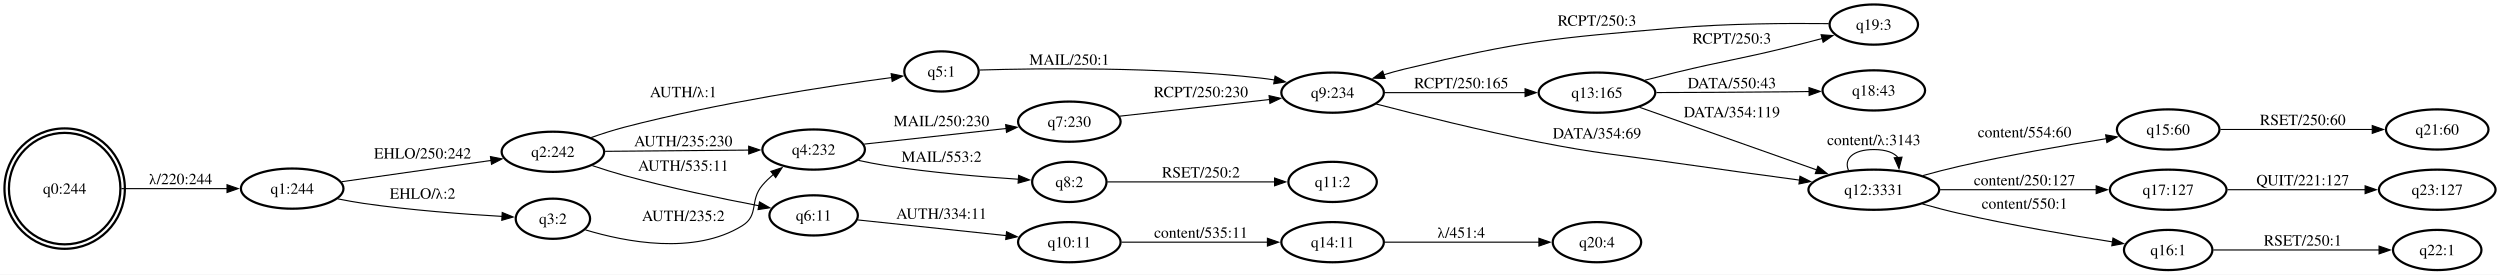
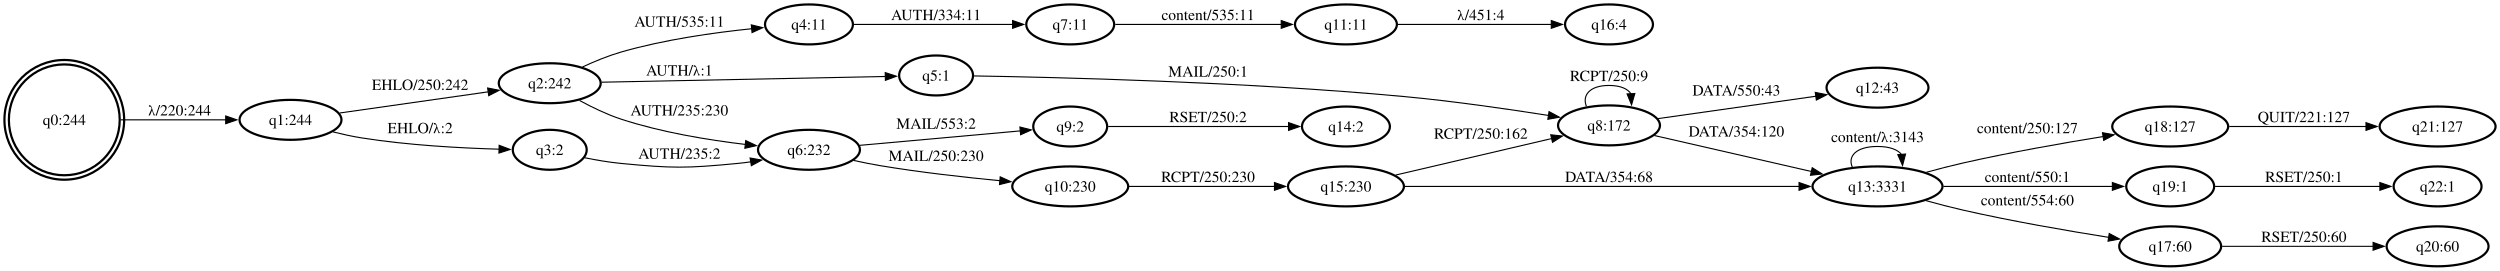
- <svg xmlns="http://www.w3.org/2000/svg" width="2240pt" height="246pt" viewBox="0.00 0.00 2240.36 246.00">
-   <g id="graph0" class="graph" transform="scale(1 1) rotate(0) translate(4 242)">
-     <polygon fill="white" stroke="none" points="-4,4 -4,-242 2236.36,-242 2236.36,4 -4,4" />
+ <svg xmlns="http://www.w3.org/2000/svg" width="2253pt" height="244pt" viewBox="0.00 0.00 2253.26 244.00">
+   <g id="graph0" class="graph" transform="scale(1 1) rotate(0) translate(4 240)">
+     <polygon fill="white" stroke="none" points="-4,4 -4,-240 2249.26,-240 2249.26,4 -4,4" />
    <g id="node1" class="node">
-       <ellipse fill="none" stroke="black" stroke-width="2" cx="954.27" cy="-79" rx="33.32" ry="18" />
-       <text text-anchor="middle" x="954.27" y="-74.33" font-family="Times,serif" font-size="14.00">q8:2</text>
+       <ellipse fill="none" stroke="black" stroke-width="2" cx="1688.2" cy="-72" rx="58.57" ry="18" />
+       <text text-anchor="middle" x="1688.2" y="-67.33" font-family="Times,serif" font-size="14.00">q13:3331</text>
+     </g>
+     <g id="edge1" class="edge">
+       <path fill="none" stroke="black" d="M1665.5,-89.41C1661.2,-99.09 1668.8,-108 1688.2,-108 1699.4,-108 1706.6,-105.02 1710,-100.64" />
+       <polygon fill="black" stroke="black" points="1713.47,-101.17 1710.78,-90.92 1706.49,-100.61 1713.47,-101.17" />
+       <text text-anchor="middle" x="1688.2" y="-111.95" font-family="Times,serif" font-size="14.00">content/λ:3143</text>
    </g>
    <g id="node2" class="node">
-       <ellipse fill="none" stroke="black" stroke-width="2" cx="1190.2" cy="-79" rx="39.63" ry="18" />
-       <text text-anchor="middle" x="1190.2" y="-74.33" font-family="Times,serif" font-size="14.00">q11:2</text>
-     </g>
-     <g id="edge1" class="edge">
-       <path fill="none" stroke="black" d="M988.29,-79C1027.3,-79 1092.7,-79 1138.3,-79" />
-       <polygon fill="black" stroke="black" points="1138.19,-82.5 1148.19,-79 1138.19,-75.5 1138.19,-82.5" />
-       <text text-anchor="middle" x="1072.2" y="-82.95" font-family="Times,serif" font-size="14.00">RSET/250:2</text>
+       <ellipse fill="none" stroke="black" stroke-width="2" cx="1952" cy="-126" rx="52.26" ry="18" />
+       <text text-anchor="middle" x="1952" y="-121.33" font-family="Times,serif" font-size="14.00">q18:127</text>
+     </g>
+     <g id="edge2" class="edge">
+       <path fill="none" stroke="black" d="M1732.2,-84.71C1742.8,-87.63 1754.1,-90.59 1764.8,-93 1807,-102.58 1855.1,-111.05 1891.9,-117.01" />
+       <polygon fill="black" stroke="black" points="1890.98,-120.41 1901.4,-118.53 1892.08,-113.49 1890.98,-120.41" />
+       <text text-anchor="middle" x="1823.3" y="-119.95" font-family="Times,serif" font-size="14.00">content/250:127</text>
    </g>
    <g id="node3" class="node">
-       <ellipse fill="none" stroke="black" stroke-width="2" cx="725.13" cy="-108" rx="45.95" ry="18" />
-       <text text-anchor="middle" x="725.13" y="-103.33" font-family="Times,serif" font-size="14.00">q4:232</text>
-     </g>
-     <g id="edge2" class="edge">
-       <path fill="none" stroke="black" d="M765.26,-98.3C773.11,-96.59 781.33,-94.97 789.08,-93.75 829.41,-87.4 875.79,-83.55 908.95,-81.38" />
-       <polygon fill="black" stroke="black" points="908.82,-84.9 918.58,-80.78 908.38,-77.91 908.82,-84.9" />
-       <text text-anchor="middle" x="839.7" y="-96.95" font-family="Times,serif" font-size="14.00">MAIL/553:2</text>
+       <ellipse fill="none" stroke="black" stroke-width="2" cx="1952" cy="-72" rx="39.63" ry="18" />
+       <text text-anchor="middle" x="1952" y="-67.33" font-family="Times,serif" font-size="14.00">q19:1</text>
+     </g>
+     <g id="edge3" class="edge">
+       <path fill="none" stroke="black" d="M1747.6,-72C1793.3,-72 1856.2,-72 1899.9,-72" />
+       <polygon fill="black" stroke="black" points="1899.89,-75.5 1909.89,-72 1899.89,-68.5 1899.89,-75.5" />
+       <text text-anchor="middle" x="1823.3" y="-75.95" font-family="Times,serif" font-size="14.00">content/550:1</text>
    </g>
    <g id="node4" class="node">
-       <ellipse fill="none" stroke="black" stroke-width="2" cx="954.27" cy="-133" rx="45.95" ry="18" />
-       <text text-anchor="middle" x="954.27" y="-128.32" font-family="Times,serif" font-size="14.00">q7:230</text>
-     </g>
-     <g id="edge3" class="edge">
-       <path fill="none" stroke="black" d="M770.46,-112.88C806.89,-116.89 858.69,-122.59 897.85,-126.9" />
-       <polygon fill="black" stroke="black" points="897.22,-130.35 907.54,-127.96 897.99,-123.39 897.22,-130.35" />
-       <text text-anchor="middle" x="839.7" y="-128.94" font-family="Times,serif" font-size="14.00">MAIL/250:230</text>
+       <ellipse fill="none" stroke="black" stroke-width="2" cx="1952" cy="-18" rx="45.95" ry="18" />
+       <text text-anchor="middle" x="1952" y="-13.32" font-family="Times,serif" font-size="14.00">q17:60</text>
+     </g>
+     <g id="edge4" class="edge">
+       <path fill="none" stroke="black" d="M1731.8,-59.23C1742.5,-56.23 1754,-53.2 1764.8,-50.75 1808.9,-40.7 1859.4,-31.98 1896.7,-26.07" />
+       <polygon fill="black" stroke="black" points="1897.06,-29.56 1906.4,-24.57 1895.98,-22.64 1897.06,-29.56" />
+       <text text-anchor="middle" x="1823.3" y="-54.95" font-family="Times,serif" font-size="14.00">content/554:60</text>
    </g>
    <g id="node5" class="node">
-       <ellipse fill="none" stroke="black" stroke-width="2" cx="1190.2" cy="-159" rx="45.95" ry="18" />
-       <text text-anchor="middle" x="1190.2" y="-154.32" font-family="Times,serif" font-size="14.00">q9:234</text>
-     </g>
-     <g id="edge4" class="edge">
-       <path fill="none" stroke="black" d="M999.54,-137.92C1037.6,-142.15 1092.7,-148.27 1133.6,-152.83" />
-       <polygon fill="black" stroke="black" points="1133.27,-156.31 1143.6,-153.93 1134.04,-149.36 1133.27,-156.31" />
-       <text text-anchor="middle" x="1072.2" y="-154.94" font-family="Times,serif" font-size="14.00">RCPT/250:230</text>
+       <ellipse fill="none" stroke="black" stroke-width="2" cx="2193" cy="-126" rx="52.26" ry="18" />
+       <text text-anchor="middle" x="2193" y="-121.33" font-family="Times,serif" font-size="14.00">q21:127</text>
+     </g>
+     <g id="edge5" class="edge">
+       <path fill="none" stroke="black" d="M2005.2,-126C2041.6,-126 2090.3,-126 2128.9,-126" />
+       <polygon fill="black" stroke="black" points="2128.49,-129.5 2138.49,-126 2128.49,-122.5 2128.49,-129.5" />
+       <text text-anchor="middle" x="2072.5" y="-129.94" font-family="Times,serif" font-size="14.00">QUIT/221:127</text>
    </g>
    <g id="node6" class="node">
-       <ellipse fill="none" stroke="black" stroke-width="2" cx="1427.1" cy="-159" rx="52.26" ry="18" />
-       <text text-anchor="middle" x="1427.1" y="-154.32" font-family="Times,serif" font-size="14.00">q13:165</text>
-     </g>
-     <g id="edge5" class="edge">
-       <path fill="none" stroke="black" d="M1237,-159C1272.9,-159 1323.1,-159 1362.8,-159" />
-       <polygon fill="black" stroke="black" points="1362.69,-162.5 1372.69,-159 1362.69,-155.5 1362.69,-162.5" />
-       <text text-anchor="middle" x="1305.5" y="-162.94" font-family="Times,serif" font-size="14.00">RCPT/250:165</text>
+       <ellipse fill="none" stroke="black" stroke-width="2" cx="2193" cy="-72" rx="39.63" ry="18" />
+       <text text-anchor="middle" x="2193" y="-67.33" font-family="Times,serif" font-size="14.00">q22:1</text>
+     </g>
+     <g id="edge6" class="edge">
+       <path fill="none" stroke="black" d="M1992.5,-72C2033.1,-72 2096.7,-72 2141.1,-72" />
+       <polygon fill="black" stroke="black" points="2140.99,-75.5 2150.99,-72 2140.99,-68.5 2140.99,-75.5" />
+       <text text-anchor="middle" x="2072.5" y="-75.95" font-family="Times,serif" font-size="14.00">RSET/250:1</text>
    </g>
    <g id="node7" class="node">
-       <ellipse fill="none" stroke="black" stroke-width="2" cx="1675.2" cy="-72" rx="58.57" ry="18" />
-       <text text-anchor="middle" x="1675.2" y="-67.33" font-family="Times,serif" font-size="14.00">q12:3331</text>
-     </g>
-     <g id="edge6" class="edge">
-       <path fill="none" stroke="black" d="M1229.3,-148.81C1266.3,-139.17 1324.2,-124.72 1374.9,-114.75 1428.9,-104.12 1442.9,-103.87 1497.4,-96 1534.3,-90.67 1575.6,-85.05 1609,-80.58" />
-       <polygon fill="black" stroke="black" points="1609.05,-84.11 1618.5,-79.32 1608.12,-77.17 1609.05,-84.11" />
-       <text text-anchor="middle" x="1427.1" y="-117.95" font-family="Times,serif" font-size="14.00">DATA/354:69</text>
+       <ellipse fill="none" stroke="black" stroke-width="2" cx="2193" cy="-18" rx="45.95" ry="18" />
+       <text text-anchor="middle" x="2193" y="-13.32" font-family="Times,serif" font-size="14.00">q20:60</text>
+     </g>
+     <g id="edge7" class="edge">
+       <path fill="none" stroke="black" d="M1998.8,-18C2037.6,-18 2093.4,-18 2135,-18" />
+       <polygon fill="black" stroke="black" points="2134.89,-21.5 2144.89,-18 2134.89,-14.5 2134.89,-21.5" />
+       <text text-anchor="middle" x="2072.5" y="-21.95" font-family="Times,serif" font-size="14.00">RSET/250:60</text>
+     </g>
+     <g id="node8" class="node">
+       <ellipse fill="none" stroke="black" stroke-width="2" cx="839.7" cy="-172" rx="33.32" ry="18" />
+       <text text-anchor="middle" x="839.7" y="-167.32" font-family="Times,serif" font-size="14.00">q5:1</text>
+     </g>
+     <g id="node9" class="node">
+       <ellipse fill="none" stroke="black" stroke-width="2" cx="1446.2" cy="-127" rx="45.95" ry="18" />
+       <text text-anchor="middle" x="1446.2" y="-122.33" font-family="Times,serif" font-size="14.00">q8:172</text>
+     </g>
+     <g id="edge8" class="edge">
+       <path fill="none" stroke="black" d="M873.77,-171.58C944.85,-170.43 1117.4,-166.4 1261.4,-153 1305.6,-148.88 1355.5,-141.67 1392.1,-135.88" />
+       <polygon fill="black" stroke="black" points="1392.18,-139.41 1401.5,-134.38 1391.08,-132.5 1392.18,-139.41" />
+       <text text-anchor="middle" x="1084.8" y="-170.94" font-family="Times,serif" font-size="14.00">MAIL/250:1</text>
+     </g>
+     <g id="edge9" class="edge">
+       <path fill="none" stroke="black" d="M1487.1,-117.86C1525.7,-109 1584.7,-95.48 1628.7,-85.41" />
+       <polygon fill="black" stroke="black" points="1629.36,-88.85 1638.32,-83.21 1627.79,-82.03 1629.36,-88.85" />
+       <text text-anchor="middle" x="1561" y="-116.95" font-family="Times,serif" font-size="14.00">DATA/354:120</text>
+     </g>
+     <g id="edge10" class="edge">
+       <path fill="none" stroke="black" d="M1425.9,-144.04C1421.8,-153.86 1428.5,-163 1446.2,-163 1456.5,-163 1463.1,-159.94 1466,-155.47" />
+       <polygon fill="black" stroke="black" points="1469.49,-155.72 1466.52,-145.55 1462.5,-155.35 1469.49,-155.72" />
+       <text text-anchor="middle" x="1446.2" y="-166.94" font-family="Times,serif" font-size="14.00">RCPT/250:9</text>
+     </g>
+     <g id="node10" class="node">
+       <ellipse fill="none" stroke="black" stroke-width="2" cx="1688.2" cy="-161" rx="45.95" ry="18" />
+       <text text-anchor="middle" x="1688.2" y="-156.32" font-family="Times,serif" font-size="14.00">q12:43</text>
+     </g>
+     <g id="edge11" class="edge">
+       <path fill="none" stroke="black" d="M1490.4,-133.12C1530.3,-138.77 1589.7,-147.19 1632.8,-153.3" />
+       <polygon fill="black" stroke="black" points="1632.11,-156.74 1642.5,-154.66 1633.08,-149.81 1632.11,-156.74" />
+       <text text-anchor="middle" x="1561" y="-153.94" font-family="Times,serif" font-size="14.00">DATA/550:43</text>
+     </g>
+     <g id="node11" class="node">
+       <ellipse fill="none" stroke="black" stroke-width="2" cx="1209.1" cy="-72" rx="52.26" ry="18" />
+       <text text-anchor="middle" x="1209.1" y="-67.33" font-family="Times,serif" font-size="14.00">q15:230</text>
+     </g>
+     <g id="edge12" class="edge">
+       <path fill="none" stroke="black" d="M1262.1,-72C1348.3,-72 1520.9,-72 1617.6,-72" />
+       <polygon fill="black" stroke="black" points="1617.49,-75.5 1627.49,-72 1617.49,-68.5 1617.49,-75.5" />
+       <text text-anchor="middle" x="1446.2" y="-75.95" font-family="Times,serif" font-size="14.00">DATA/354:68</text>
+     </g>
+     <g id="edge13" class="edge">
+       <path fill="none" stroke="black" d="M1253.8,-82.22C1293.7,-91.55 1352.7,-105.35 1394.6,-115.16" />
+       <polygon fill="black" stroke="black" points="1393.69,-118.54 1404.23,-117.41 1395.28,-111.73 1393.69,-118.54" />
+       <text text-anchor="middle" x="1330.7" y="-114.95" font-family="Times,serif" font-size="14.00">RCPT/250:162</text>
+     </g>
+     <g id="node12" class="node">
+       <ellipse fill="none" stroke="black" stroke-width="2" cx="53.95" cy="-132" rx="49.95" ry="49.95" />
+       <ellipse fill="none" stroke="black" stroke-width="2" cx="53.95" cy="-132" rx="53.95" ry="53.95" />
+       <text text-anchor="middle" x="53.95" y="-127.33" font-family="Times,serif" font-size="14.00">q0:244</text>
+     </g>
+     <g id="node13" class="node">
+       <ellipse fill="none" stroke="black" stroke-width="2" cx="257.84" cy="-132" rx="45.95" ry="18" />
+       <text text-anchor="middle" x="257.84" y="-127.33" font-family="Times,serif" font-size="14.00">q1:244</text>
+     </g>
+     <g id="edge14" class="edge">
+       <path fill="none" stroke="black" d="M104.85,-132C133.64,-132 169.94,-132 199.84,-132" />
+       <polygon fill="black" stroke="black" points="199.45,-135.5 209.45,-132 199.45,-128.5 199.45,-135.5" />
+       <text text-anchor="middle" x="157.89" y="-135.94" font-family="Times,serif" font-size="14.00">λ/220:244</text>
+     </g>
+     <g id="node14" class="node">
+       <ellipse fill="none" stroke="black" stroke-width="2" cx="491.48" cy="-165" rx="45.95" ry="18" />
+       <text text-anchor="middle" x="491.48" y="-160.32" font-family="Times,serif" font-size="14.00">q2:242</text>
+     </g>
+     <g id="edge15" class="edge">
+       <path fill="none" stroke="black" d="M302.14,-138.17C340,-143.56 395.17,-151.42 436.02,-157.24" />
+       <polygon fill="black" stroke="black" points="435.51,-160.7 445.9,-158.65 436.49,-153.77 435.51,-160.7" />
+       <text text-anchor="middle" x="374.66" y="-158.94" font-family="Times,serif" font-size="14.00">EHLO/250:242</text>
+     </g>
+     <g id="node15" class="node">
+       <ellipse fill="none" stroke="black" stroke-width="2" cx="491.48" cy="-105" rx="33.32" ry="18" />
+       <text text-anchor="middle" x="491.48" y="-100.33" font-family="Times,serif" font-size="14.00">q3:2</text>
+     </g>
+     <g id="edge16" class="edge">
+       <path fill="none" stroke="black" d="M296.21,-121.12C304.56,-119.03 313.43,-117.08 321.79,-115.75 363.53,-109.09 411.69,-106.52 445.85,-105.55" />
+       <polygon fill="black" stroke="black" points="445.88,-109.05 455.8,-105.31 445.71,-102.05 445.88,-109.05" />
+       <text text-anchor="middle" x="374.66" y="-119.95" font-family="Times,serif" font-size="14.00">EHLO/λ:2</text>
+     </g>
+     <g id="edge17" class="edge">
+       <path fill="none" stroke="black" d="M538.1,-165.92C604.79,-167.27 728.13,-169.76 794.18,-171.1" />
+       <polygon fill="black" stroke="black" points="793.86,-174.59 803.93,-171.3 794,-167.6 793.86,-174.59" />
+       <text text-anchor="middle" x="608.31" y="-171.94" font-family="Times,serif" font-size="14.00">AUTH/λ:1</text>
+     </g>
+     <g id="node16" class="node">
+       <ellipse fill="none" stroke="black" stroke-width="2" cx="725.13" cy="-105" rx="45.95" ry="18" />
+       <text text-anchor="middle" x="725.13" y="-100.33" font-family="Times,serif" font-size="14.00">q6:232</text>
+     </g>
+     <g id="edge18" class="edge">
+       <path fill="none" stroke="black" d="M518.34,-149.45C529.42,-143.41 542.72,-136.94 555.43,-132.75 591.87,-120.75 634.52,-113.79 667.82,-109.84" />
+       <polygon fill="black" stroke="black" points="668.13,-113.33 677.68,-108.74 667.35,-106.37 668.13,-113.33" />
+       <text text-anchor="middle" x="608.31" y="-135.94" font-family="Times,serif" font-size="14.00">AUTH/235:230</text>
+     </g>
+     <g id="node17" class="node">
+       <ellipse fill="none" stroke="black" stroke-width="2" cx="725.13" cy="-218" rx="39.63" ry="18" />
+       <text text-anchor="middle" x="725.13" y="-213.32" font-family="Times,serif" font-size="14.00">q4:11</text>
    </g>
    <g id="edge19" class="edge">
-       <path fill="none" stroke="black" d="M1465.2,-145.88C1507.6,-130.91 1577.1,-106.34 1624.2,-89.69" />
-       <polygon fill="black" stroke="black" points="1625.11,-93.08 1633.37,-86.45 1622.78,-86.48 1625.11,-93.08" />
-       <text text-anchor="middle" x="1548" y="-136.94" font-family="Times,serif" font-size="14.00">DATA/354:119</text>
-     </g>
-     <g id="node17" class="node">
-       <ellipse fill="none" stroke="black" stroke-width="2" cx="1675.2" cy="-161" rx="45.95" ry="18" />
-       <text text-anchor="middle" x="1675.2" y="-156.32" font-family="Times,serif" font-size="14.00">q18:43</text>
-     </g>
-     <g id="edge17" class="edge">
-       <path fill="none" stroke="black" d="M1480.4,-159.07C1514.1,-159.15 1559,-159.33 1598.6,-159.75 1604.7,-159.81 1611,-159.89 1617.4,-159.99" />
-       <polygon fill="black" stroke="black" points="1617.13,-163.49 1627.19,-160.14 1617.24,-156.49 1617.13,-163.49" />
-       <text text-anchor="middle" x="1548" y="-162.94" font-family="Times,serif" font-size="14.00">DATA/550:43</text>
+       <path fill="none" stroke="black" d="M521.01,-179.66C531.59,-184.56 543.83,-189.63 555.43,-193 594.39,-204.32 639.96,-210.68 673.92,-214.16" />
+       <polygon fill="black" stroke="black" points="673.16,-217.6 683.45,-215.08 673.83,-210.64 673.16,-217.6" />
+       <text text-anchor="middle" x="608.31" y="-215.94" font-family="Times,serif" font-size="14.00">AUTH/535:11</text>
+     </g>
+     <g id="edge20" class="edge">
+       <path fill="none" stroke="black" d="M523.05,-97.83C533.28,-95.75 544.79,-93.78 555.43,-92.75 602.21,-88.24 614.4,-88.24 661.18,-92.75 665.01,-93.12 668.95,-93.61 672.91,-94.19" />
+       <polygon fill="black" stroke="black" points="672.07,-97.6 682.51,-95.75 673.2,-90.69 672.07,-97.6" />
+       <text text-anchor="middle" x="608.31" y="-96.95" font-family="Times,serif" font-size="14.00">AUTH/235:2</text>
    </g>
    <g id="node18" class="node">
-       <ellipse fill="none" stroke="black" stroke-width="2" cx="1675.2" cy="-220" rx="39.63" ry="18" />
-       <text text-anchor="middle" x="1675.2" y="-215.32" font-family="Times,serif" font-size="14.00">q19:3</text>
-     </g>
-     <g id="edge18" class="edge">
-       <path fill="none" stroke="black" d="M1470.2,-170.17C1479.1,-172.48 1488.6,-174.86 1497.4,-177 1542.2,-187.86 1553.8,-188.72 1598.6,-199.75 1608.5,-202.18 1619.1,-204.92 1629.1,-207.58" />
-       <polygon fill="black" stroke="black" points="1627.97,-210.9 1638.54,-210.13 1629.8,-204.14 1627.97,-210.9" />
-       <text text-anchor="middle" x="1548" y="-202.94" font-family="Times,serif" font-size="14.00">RCPT/250:3</text>
+       <ellipse fill="none" stroke="black" stroke-width="2" cx="960.59" cy="-72" rx="52.26" ry="18" />
+       <text text-anchor="middle" x="960.59" y="-67.33" font-family="Times,serif" font-size="14.00">q10:230</text>
+     </g>
+     <g id="edge21" class="edge">
+       <path fill="none" stroke="black" d="M765.28,-95.42C773.13,-93.7 781.34,-92.05 789.08,-90.75 824.81,-84.76 865.09,-80.23 897.52,-77.12" />
+       <polygon fill="black" stroke="black" points="897.5,-80.64 907.13,-76.22 896.85,-73.67 897.5,-80.64" />
+       <text text-anchor="middle" x="839.7" y="-94.95" font-family="Times,serif" font-size="14.00">MAIL/250:230</text>
+     </g>
+     <g id="node19" class="node">
+       <ellipse fill="none" stroke="black" stroke-width="2" cx="960.59" cy="-126" rx="33.32" ry="18" />
+       <text text-anchor="middle" x="960.59" y="-121.33" font-family="Times,serif" font-size="14.00">q9:2</text>
    </g>
    <g id="edge22" class="edge">
-       <path fill="none" stroke="black" d="M1652.5,-89.41C1648.3,-99.09 1655.8,-108 1675.2,-108 1686.4,-108 1693.7,-105.02 1697,-100.64" />
-       <polygon fill="black" stroke="black" points="1700.47,-101.17 1697.78,-90.92 1693.49,-100.61 1700.47,-101.17" />
-       <text text-anchor="middle" x="1675.2" y="-111.95" font-family="Times,serif" font-size="14.00">content/λ:3143</text>
-     </g>
-     <g id="node8" class="node">
-       <ellipse fill="none" stroke="black" stroke-width="2" cx="1939" cy="-126" rx="45.95" ry="18" />
-       <text text-anchor="middle" x="1939" y="-121.33" font-family="Times,serif" font-size="14.00">q15:60</text>
-     </g>
-     <g id="edge21" class="edge">
-       <path fill="none" stroke="black" d="M1719.2,-84.71C1729.8,-87.63 1741.2,-90.59 1751.8,-93 1795.9,-103.01 1846.5,-111.81 1883.8,-117.79" />
-       <polygon fill="black" stroke="black" points="1882.98,-121.2 1893.4,-119.32 1884.08,-114.29 1882.98,-121.2" />
-       <text text-anchor="middle" x="1810.3" y="-118.95" font-family="Times,serif" font-size="14.00">content/554:60</text>
-     </g>
-     <g id="node19" class="node">
-       <ellipse fill="none" stroke="black" stroke-width="2" cx="1939" cy="-72" rx="52.26" ry="18" />
-       <text text-anchor="middle" x="1939" y="-67.33" font-family="Times,serif" font-size="14.00">q17:127</text>
+       <path fill="none" stroke="black" d="M770.87,-109.02C812.53,-112.77 874.27,-118.33 915.66,-122.05" />
+       <polygon fill="black" stroke="black" points="915.25,-125.53 925.52,-122.93 915.87,-118.56 915.25,-125.53" />
+       <text text-anchor="middle" x="839.7" y="-123.95" font-family="Times,serif" font-size="14.00">MAIL/553:2</text>
+     </g>
+     <g id="node20" class="node">
+       <ellipse fill="none" stroke="black" stroke-width="2" cx="960.59" cy="-218" rx="39.63" ry="18" />
+       <text text-anchor="middle" x="960.59" y="-213.32" font-family="Times,serif" font-size="14.00">q7:11</text>
    </g>
    <g id="edge23" class="edge">
-       <path fill="none" stroke="black" d="M1734.6,-72C1776.2,-72 1832,-72 1874.6,-72" />
-       <polygon fill="black" stroke="black" points="1874.49,-75.5 1884.49,-72 1874.49,-68.5 1874.49,-75.5" />
-       <text text-anchor="middle" x="1810.3" y="-75.95" font-family="Times,serif" font-size="14.00">content/250:127</text>
-     </g>
-     <g id="node20" class="node">
-       <ellipse fill="none" stroke="black" stroke-width="2" cx="1939" cy="-18" rx="39.63" ry="18" />
-       <text text-anchor="middle" x="1939" y="-13.32" font-family="Times,serif" font-size="14.00">q16:1</text>
+       <path fill="none" stroke="black" d="M765.73,-218C805.17,-218 865.88,-218 908.84,-218" />
+       <polygon fill="black" stroke="black" points="908.67,-221.5 918.67,-218 908.67,-214.5 908.67,-221.5" />
+       <text text-anchor="middle" x="839.7" y="-221.94" font-family="Times,serif" font-size="14.00">AUTH/334:11</text>
    </g>
    <g id="edge24" class="edge">
-       <path fill="none" stroke="black" d="M1718.8,-59.23C1729.5,-56.23 1741,-53.2 1751.8,-50.75 1798.1,-40.2 1851.5,-31.13 1889.2,-25.22" />
-       <polygon fill="black" stroke="black" points="1889.55,-28.71 1898.9,-23.72 1888.49,-21.79 1889.55,-28.71" />
-       <text text-anchor="middle" x="1810.3" y="-54.95" font-family="Times,serif" font-size="14.00">content/550:1</text>
-     </g>
-     <g id="node9" class="node">
-       <ellipse fill="none" stroke="black" stroke-width="2" cx="2180.1" cy="-126" rx="45.95" ry="18" />
-       <text text-anchor="middle" x="2180.1" y="-121.33" font-family="Times,serif" font-size="14.00">q21:60</text>
-     </g>
-     <g id="edge7" class="edge">
-       <path fill="none" stroke="black" d="M1985.8,-126C2024.6,-126 2080.4,-126 2122.1,-126" />
-       <polygon fill="black" stroke="black" points="2121.89,-129.5 2131.89,-126 2121.89,-122.5 2121.89,-129.5" />
-       <text text-anchor="middle" x="2059.6" y="-129.94" font-family="Times,serif" font-size="14.00">RSET/250:60</text>
-     </g>
-     <g id="node10" class="node">
-       <ellipse fill="none" stroke="black" stroke-width="2" cx="257.84" cy="-73" rx="45.95" ry="18" />
-       <text text-anchor="middle" x="257.84" y="-68.33" font-family="Times,serif" font-size="14.00">q1:244</text>
-     </g>
-     <g id="node11" class="node">
-       <ellipse fill="none" stroke="black" stroke-width="2" cx="491.48" cy="-106" rx="45.95" ry="18" />
-       <text text-anchor="middle" x="491.48" y="-101.33" font-family="Times,serif" font-size="14.00">q2:242</text>
-     </g>
-     <g id="edge8" class="edge">
-       <path fill="none" stroke="black" d="M302.14,-79.17C340,-84.56 395.17,-92.42 436.02,-98.24" />
-       <polygon fill="black" stroke="black" points="435.51,-101.7 445.9,-99.65 436.49,-94.77 435.51,-101.7" />
-       <text text-anchor="middle" x="374.66" y="-99.95" font-family="Times,serif" font-size="14.00">EHLO/250:242</text>
-     </g>
-     <g id="node12" class="node">
-       <ellipse fill="none" stroke="black" stroke-width="2" cx="491.48" cy="-46" rx="33.32" ry="18" />
-       <text text-anchor="middle" x="491.48" y="-41.33" font-family="Times,serif" font-size="14.00">q3:2</text>
-     </g>
-     <g id="edge9" class="edge">
-       <path fill="none" stroke="black" d="M298.66,-63.83C306.31,-62.29 314.27,-60.84 321.79,-59.75 363.67,-53.66 411.82,-50.07 445.93,-48.1" />
-       <polygon fill="black" stroke="black" points="446.07,-51.59 455.86,-47.55 445.68,-44.6 446.07,-51.59" />
-       <text text-anchor="middle" x="374.66" y="-63.95" font-family="Times,serif" font-size="14.00">EHLO/λ:2</text>
-     </g>
-     <g id="edge10" class="edge">
-       <path fill="none" stroke="black" d="M538.25,-106.4C575.21,-106.71 627.42,-107.17 667.1,-107.51" />
-       <polygon fill="black" stroke="black" points="666.92,-111.01 676.95,-107.6 666.98,-104.01 666.92,-111.01" />
-       <text text-anchor="middle" x="608.31" y="-110.95" font-family="Times,serif" font-size="14.00">AUTH/235:230</text>
-     </g>
-     <g id="node13" class="node">
-       <ellipse fill="none" stroke="black" stroke-width="2" cx="725.13" cy="-49" rx="39.63" ry="18" />
-       <text text-anchor="middle" x="725.13" y="-44.33" font-family="Times,serif" font-size="14.00">q6:11</text>
-     </g>
-     <g id="edge11" class="edge">
-       <path fill="none" stroke="black" d="M526.89,-93.58C536.1,-90.47 546.09,-87.31 555.43,-84.75 595.77,-73.71 642.32,-64.07 676.29,-57.59" />
-       <polygon fill="black" stroke="black" points="676.63,-61.09 685.81,-55.8 675.34,-54.21 676.63,-61.09" />
-       <text text-anchor="middle" x="608.31" y="-88.95" font-family="Times,serif" font-size="14.00">AUTH/535:11</text>
-     </g>
-     <g id="node14" class="node">
-       <ellipse fill="none" stroke="black" stroke-width="2" cx="839.7" cy="-178" rx="33.32" ry="18" />
-       <text text-anchor="middle" x="839.7" y="-173.32" font-family="Times,serif" font-size="14.00">q5:1</text>
-     </g>
-     <g id="edge12" class="edge">
-       <path fill="none" stroke="black" d="M525.82,-118.78C535.3,-122.1 545.69,-125.45 555.43,-128 639.11,-149.85 739.21,-165.02 795.22,-172.55" />
-       <polygon fill="black" stroke="black" points="794.61,-176 804.98,-173.84 795.52,-169.06 794.61,-176" />
-       <text text-anchor="middle" x="608.31" y="-154.94" font-family="Times,serif" font-size="14.00">AUTH/λ:1</text>
-     </g>
-     <g id="edge13" class="edge">
-       <path fill="none" stroke="black" d="M520.6,-36.03C556.2,-25.28 618.09,-13.04 661.18,-39.75 676.47,-49.23 667.5,-62.32 679.18,-76 682.11,-79.43 685.47,-82.67 689.02,-85.69" />
-       <polygon fill="black" stroke="black" points="686.82,-88.42 696.87,-91.77 691.11,-82.88 686.82,-88.42" />
-       <text text-anchor="middle" x="608.31" y="-43.95" font-family="Times,serif" font-size="14.00">AUTH/235:2</text>
-     </g>
-     <g id="node15" class="node">
-       <ellipse fill="none" stroke="black" stroke-width="2" cx="954.27" cy="-25" rx="45.95" ry="18" />
-       <text text-anchor="middle" x="954.27" y="-20.32" font-family="Times,serif" font-size="14.00">q10:11</text>
-     </g>
-     <g id="edge14" class="edge">
-       <path fill="none" stroke="black" d="M764.66,-44.93C801.22,-41.07 856.56,-35.22 897.85,-30.86" />
-       <polygon fill="black" stroke="black" points="898.02,-34.36 907.59,-29.83 897.28,-27.4 898.02,-34.36" />
-       <text text-anchor="middle" x="839.7" y="-45.95" font-family="Times,serif" font-size="14.00">AUTH/334:11</text>
-     </g>
-     <g id="edge15" class="edge">
-       <path fill="none" stroke="black" d="M873.8,-179.26C927.14,-180.84 1035.3,-182.25 1126.2,-172 1130.1,-171.56 1134.1,-171 1138.1,-170.36" />
-       <polygon fill="black" stroke="black" points="1138.67,-173.81 1147.91,-168.62 1137.45,-166.92 1138.67,-173.81" />
-       <text text-anchor="middle" x="954.27" y="-183.94" font-family="Times,serif" font-size="14.00">MAIL/250:1</text>
-     </g>
-     <g id="node16" class="node">
-       <ellipse fill="none" stroke="black" stroke-width="2" cx="1190.2" cy="-25" rx="45.95" ry="18" />
-       <text text-anchor="middle" x="1190.2" y="-20.32" font-family="Times,serif" font-size="14.00">q14:11</text>
-     </g>
-     <g id="edge16" class="edge">
-       <path fill="none" stroke="black" d="M1001.2,-25C1038.6,-25 1091.6,-25 1131.8,-25" />
-       <polygon fill="black" stroke="black" points="1131.79,-28.5 1141.79,-25 1131.79,-21.5 1131.79,-28.5" />
-       <text text-anchor="middle" x="1072.2" y="-28.95" font-family="Times,serif" font-size="14.00">content/535:11</text>
+       <path fill="none" stroke="black" d="M1013.6,-72C1051.8,-72 1104.1,-72 1144.8,-72" />
+       <polygon fill="black" stroke="black" points="1144.69,-75.5 1154.69,-72 1144.69,-68.5 1144.69,-75.5" />
+       <text text-anchor="middle" x="1084.8" y="-75.95" font-family="Times,serif" font-size="14.00">RCPT/250:230</text>
    </g>
    <g id="node23" class="node">
-       <ellipse fill="none" stroke="black" stroke-width="2" cx="1427.1" cy="-25" rx="39.63" ry="18" />
-       <text text-anchor="middle" x="1427.1" y="-20.32" font-family="Times,serif" font-size="14.00">q20:4</text>
+       <ellipse fill="none" stroke="black" stroke-width="2" cx="1209.1" cy="-126" rx="39.63" ry="18" />
+       <text text-anchor="middle" x="1209.1" y="-121.33" font-family="Times,serif" font-size="14.00">q14:2</text>
    </g>
    <g id="edge27" class="edge">
-       <path fill="none" stroke="black" d="M1237,-25C1276.7,-25 1334.1,-25 1375.2,-25" />
-       <polygon fill="black" stroke="black" points="1375.09,-28.5 1385.09,-25 1375.09,-21.5 1375.09,-28.5" />
-       <text text-anchor="middle" x="1305.5" y="-28.95" font-family="Times,serif" font-size="14.00">λ/451:4</text>
-     </g>
-     <g id="edge20" class="edge">
-       <path fill="none" stroke="black" d="M1634.8,-220.84C1598.9,-221.25 1544.5,-220.96 1497.4,-217 1388.4,-207.83 1360.4,-205.62 1254.1,-180 1248.2,-178.57 1242,-176.82 1235.9,-174.96" />
-       <polygon fill="black" stroke="black" points="1237.23,-171.71 1226.64,-171.98 1235.09,-178.38 1237.23,-171.71" />
-       <text text-anchor="middle" x="1427.1" y="-218.94" font-family="Times,serif" font-size="14.00">RCPT/250:3</text>
+       <path fill="none" stroke="black" d="M994.83,-126C1036.7,-126 1109,-126 1157.7,-126" />
+       <polygon fill="black" stroke="black" points="1157.39,-129.5 1167.39,-126 1157.39,-122.5 1157.39,-129.5" />
+       <text text-anchor="middle" x="1084.8" y="-129.94" font-family="Times,serif" font-size="14.00">RSET/250:2</text>
    </g>
    <g id="node21" class="node">
-       <ellipse fill="none" stroke="black" stroke-width="2" cx="2180.1" cy="-72" rx="52.26" ry="18" />
-       <text text-anchor="middle" x="2180.1" y="-67.33" font-family="Times,serif" font-size="14.00">q23:127</text>
+       <ellipse fill="none" stroke="black" stroke-width="2" cx="1209.1" cy="-218" rx="45.95" ry="18" />
+       <text text-anchor="middle" x="1209.1" y="-213.32" font-family="Times,serif" font-size="14.00">q11:11</text>
    </g>
    <g id="edge25" class="edge">
-       <path fill="none" stroke="black" d="M1992.2,-72C2028.6,-72 2077.3,-72 2115.9,-72" />
-       <polygon fill="black" stroke="black" points="2115.49,-75.5 2125.49,-72 2115.49,-68.5 2115.49,-75.5" />
-       <text text-anchor="middle" x="2059.6" y="-75.95" font-family="Times,serif" font-size="14.00">QUIT/221:127</text>
+       <path fill="none" stroke="black" d="M1001.19,-218C1041.7,-218 1105.1,-218 1151,-218" />
+       <polygon fill="black" stroke="black" points="1150.79,-221.5 1160.79,-218 1150.79,-214.5 1150.79,-221.5" />
+       <text text-anchor="middle" x="1084.8" y="-221.94" font-family="Times,serif" font-size="14.00">content/535:11</text>
    </g>
    <g id="node22" class="node">
-       <ellipse fill="none" stroke="black" stroke-width="2" cx="2180.1" cy="-18" rx="39.63" ry="18" />
-       <text text-anchor="middle" x="2180.1" y="-13.32" font-family="Times,serif" font-size="14.00">q22:1</text>
+       <ellipse fill="none" stroke="black" stroke-width="2" cx="1446.2" cy="-218" rx="39.63" ry="18" />
+       <text text-anchor="middle" x="1446.2" y="-213.32" font-family="Times,serif" font-size="14.00">q16:4</text>
    </g>
    <g id="edge26" class="edge">
-       <path fill="none" stroke="black" d="M1979.5,-18C2020.2,-18 2083.7,-18 2128.1,-18" />
-       <polygon fill="black" stroke="black" points="2127.99,-21.5 2137.99,-18 2127.99,-14.5 2127.99,-21.5" />
-       <text text-anchor="middle" x="2059.6" y="-21.95" font-family="Times,serif" font-size="14.00">RSET/250:1</text>
-     </g>
-     <g id="node24" class="node">
-       <ellipse fill="none" stroke="black" stroke-width="2" cx="53.95" cy="-73" rx="49.95" ry="49.95" />
-       <ellipse fill="none" stroke="black" stroke-width="2" cx="53.95" cy="-73" rx="53.95" ry="53.95" />
-       <text text-anchor="middle" x="53.95" y="-68.33" font-family="Times,serif" font-size="14.00">q0:244</text>
-     </g>
-     <g id="edge28" class="edge">
-       <path fill="none" stroke="black" d="M104.85,-73C133.64,-73 169.94,-73 199.84,-73" />
-       <polygon fill="black" stroke="black" points="199.45,-76.5 209.45,-73 199.45,-69.5 199.45,-76.5" />
-       <text text-anchor="middle" x="157.89" y="-76.95" font-family="Times,serif" font-size="14.00">λ/220:244</text>
+       <path fill="none" stroke="black" d="M1256,-218C1295.7,-218 1353.1,-218 1394.3,-218" />
+       <polygon fill="black" stroke="black" points="1394.19,-221.5 1404.19,-218 1394.19,-214.5 1394.19,-221.5" />
+       <text text-anchor="middle" x="1330.7" y="-221.94" font-family="Times,serif" font-size="14.00">λ/451:4</text>
    </g>
  </g>
</svg>
